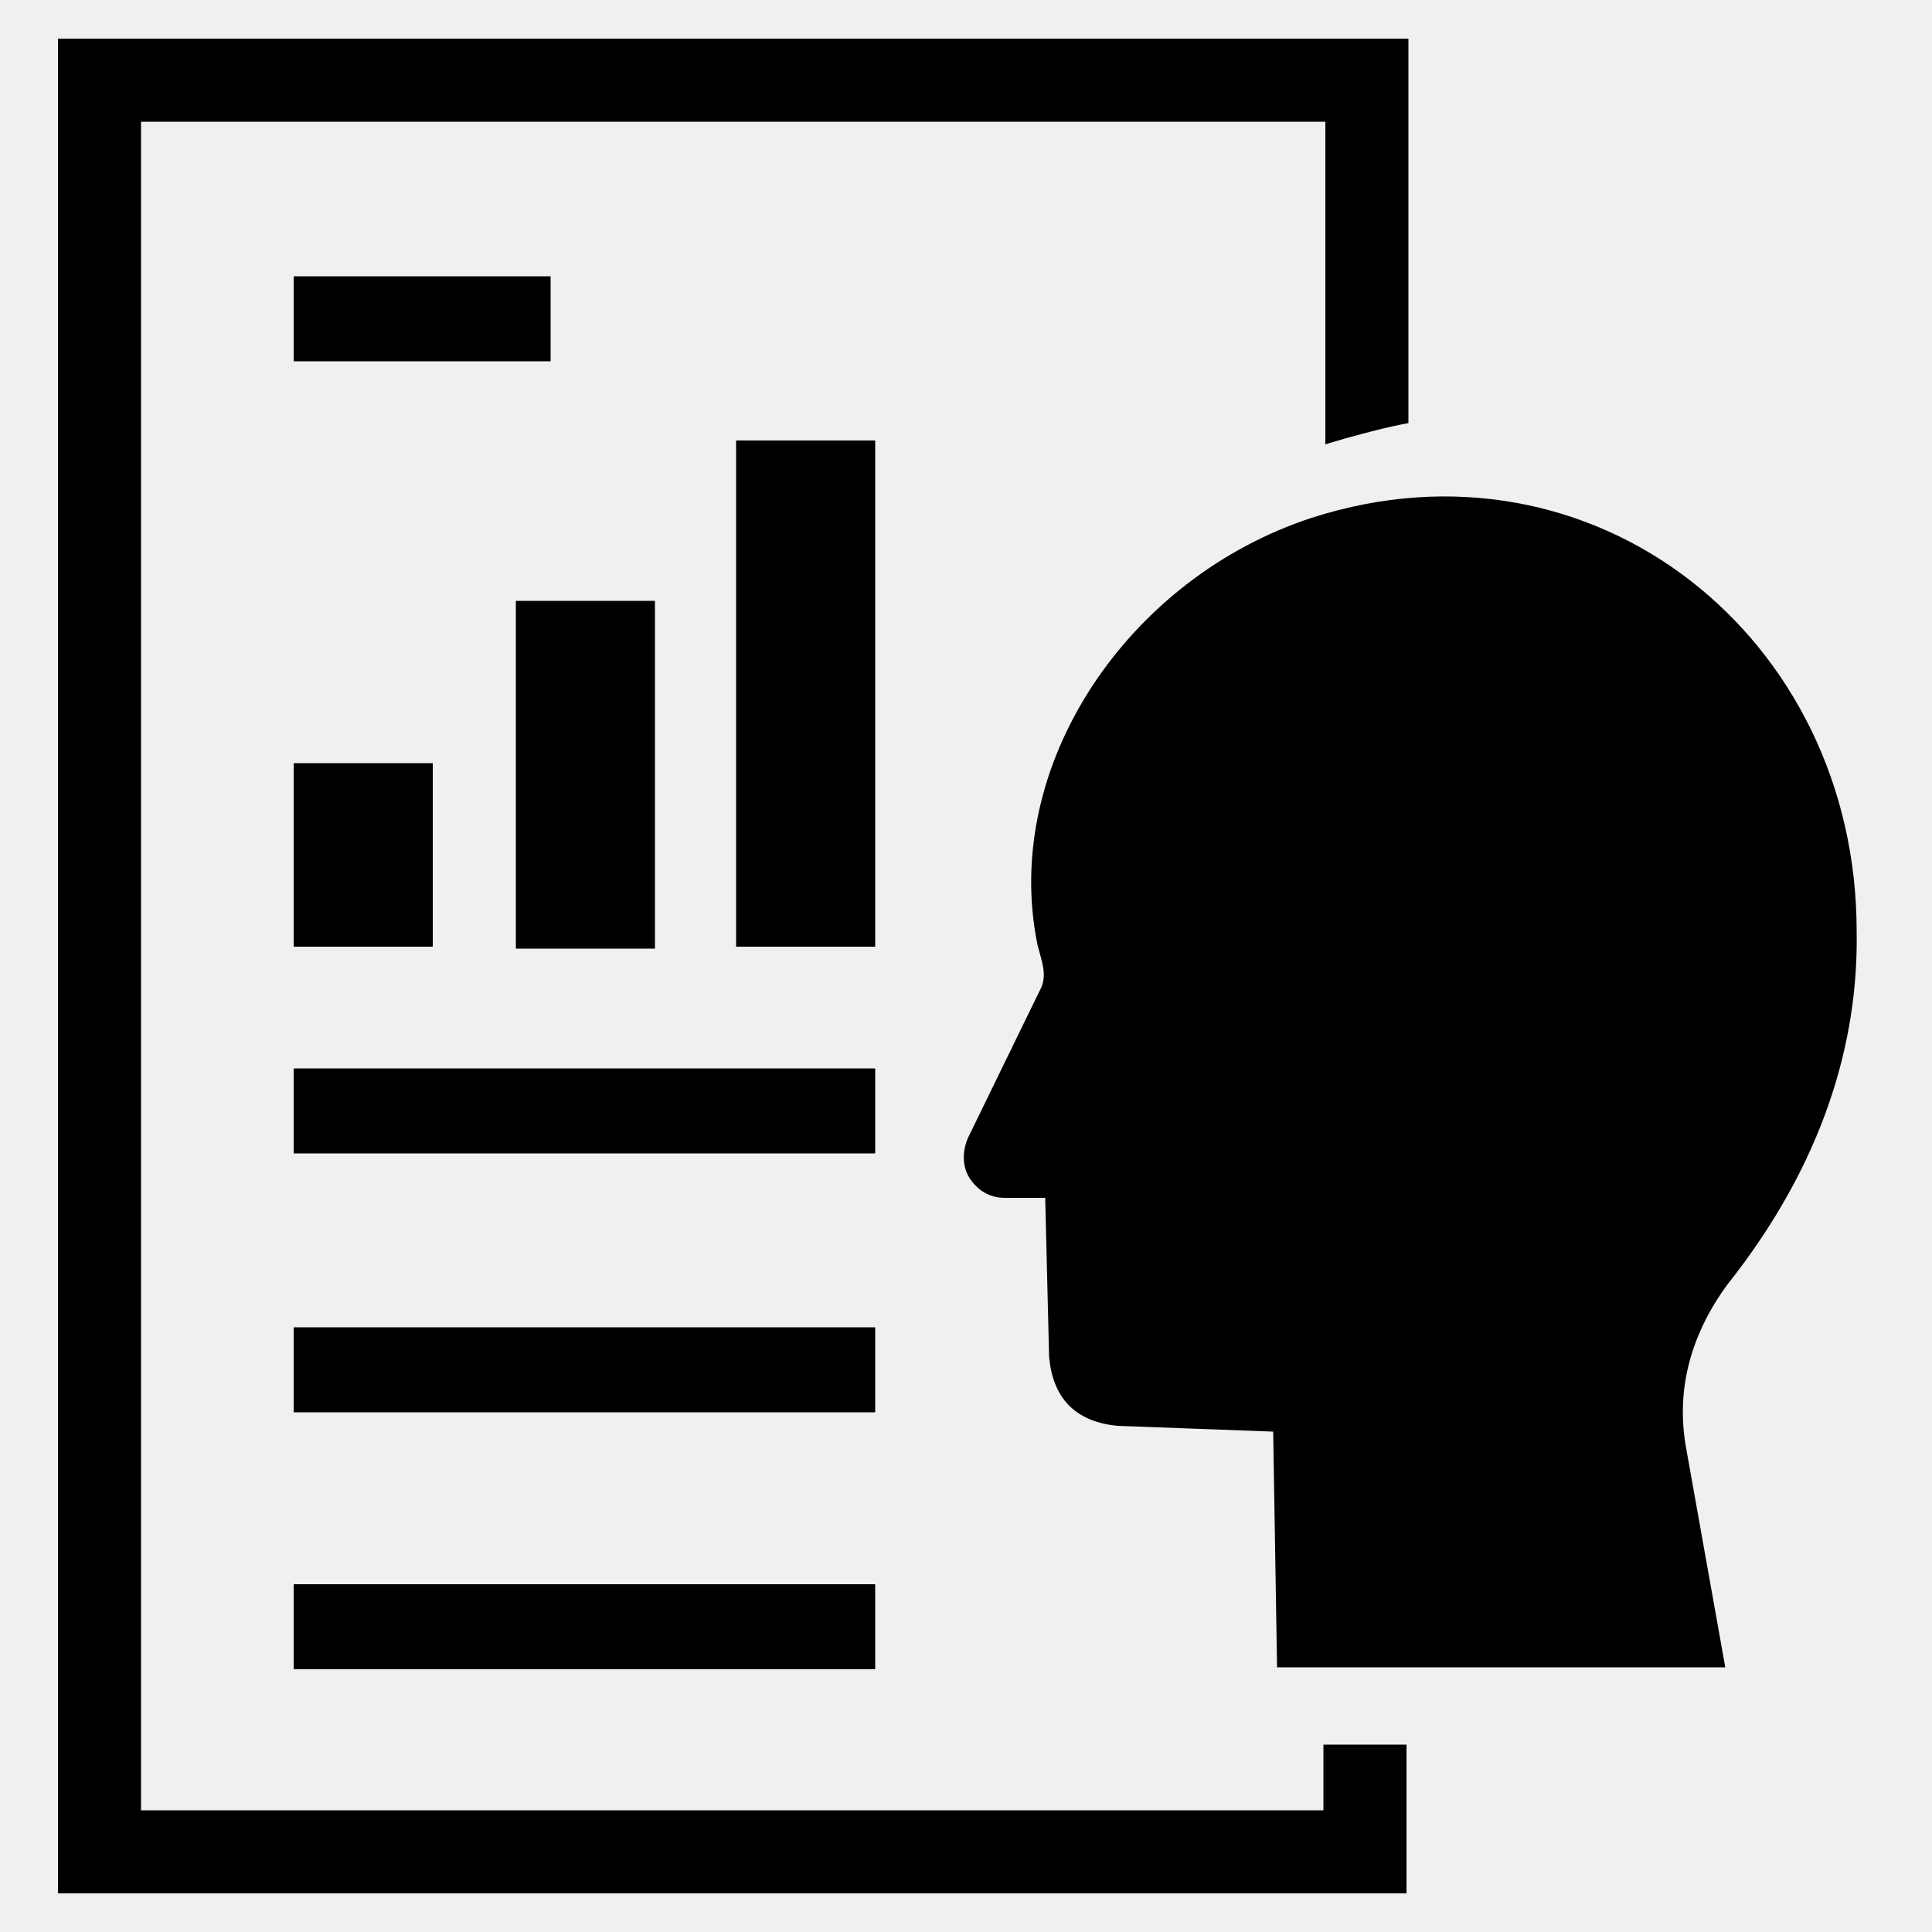
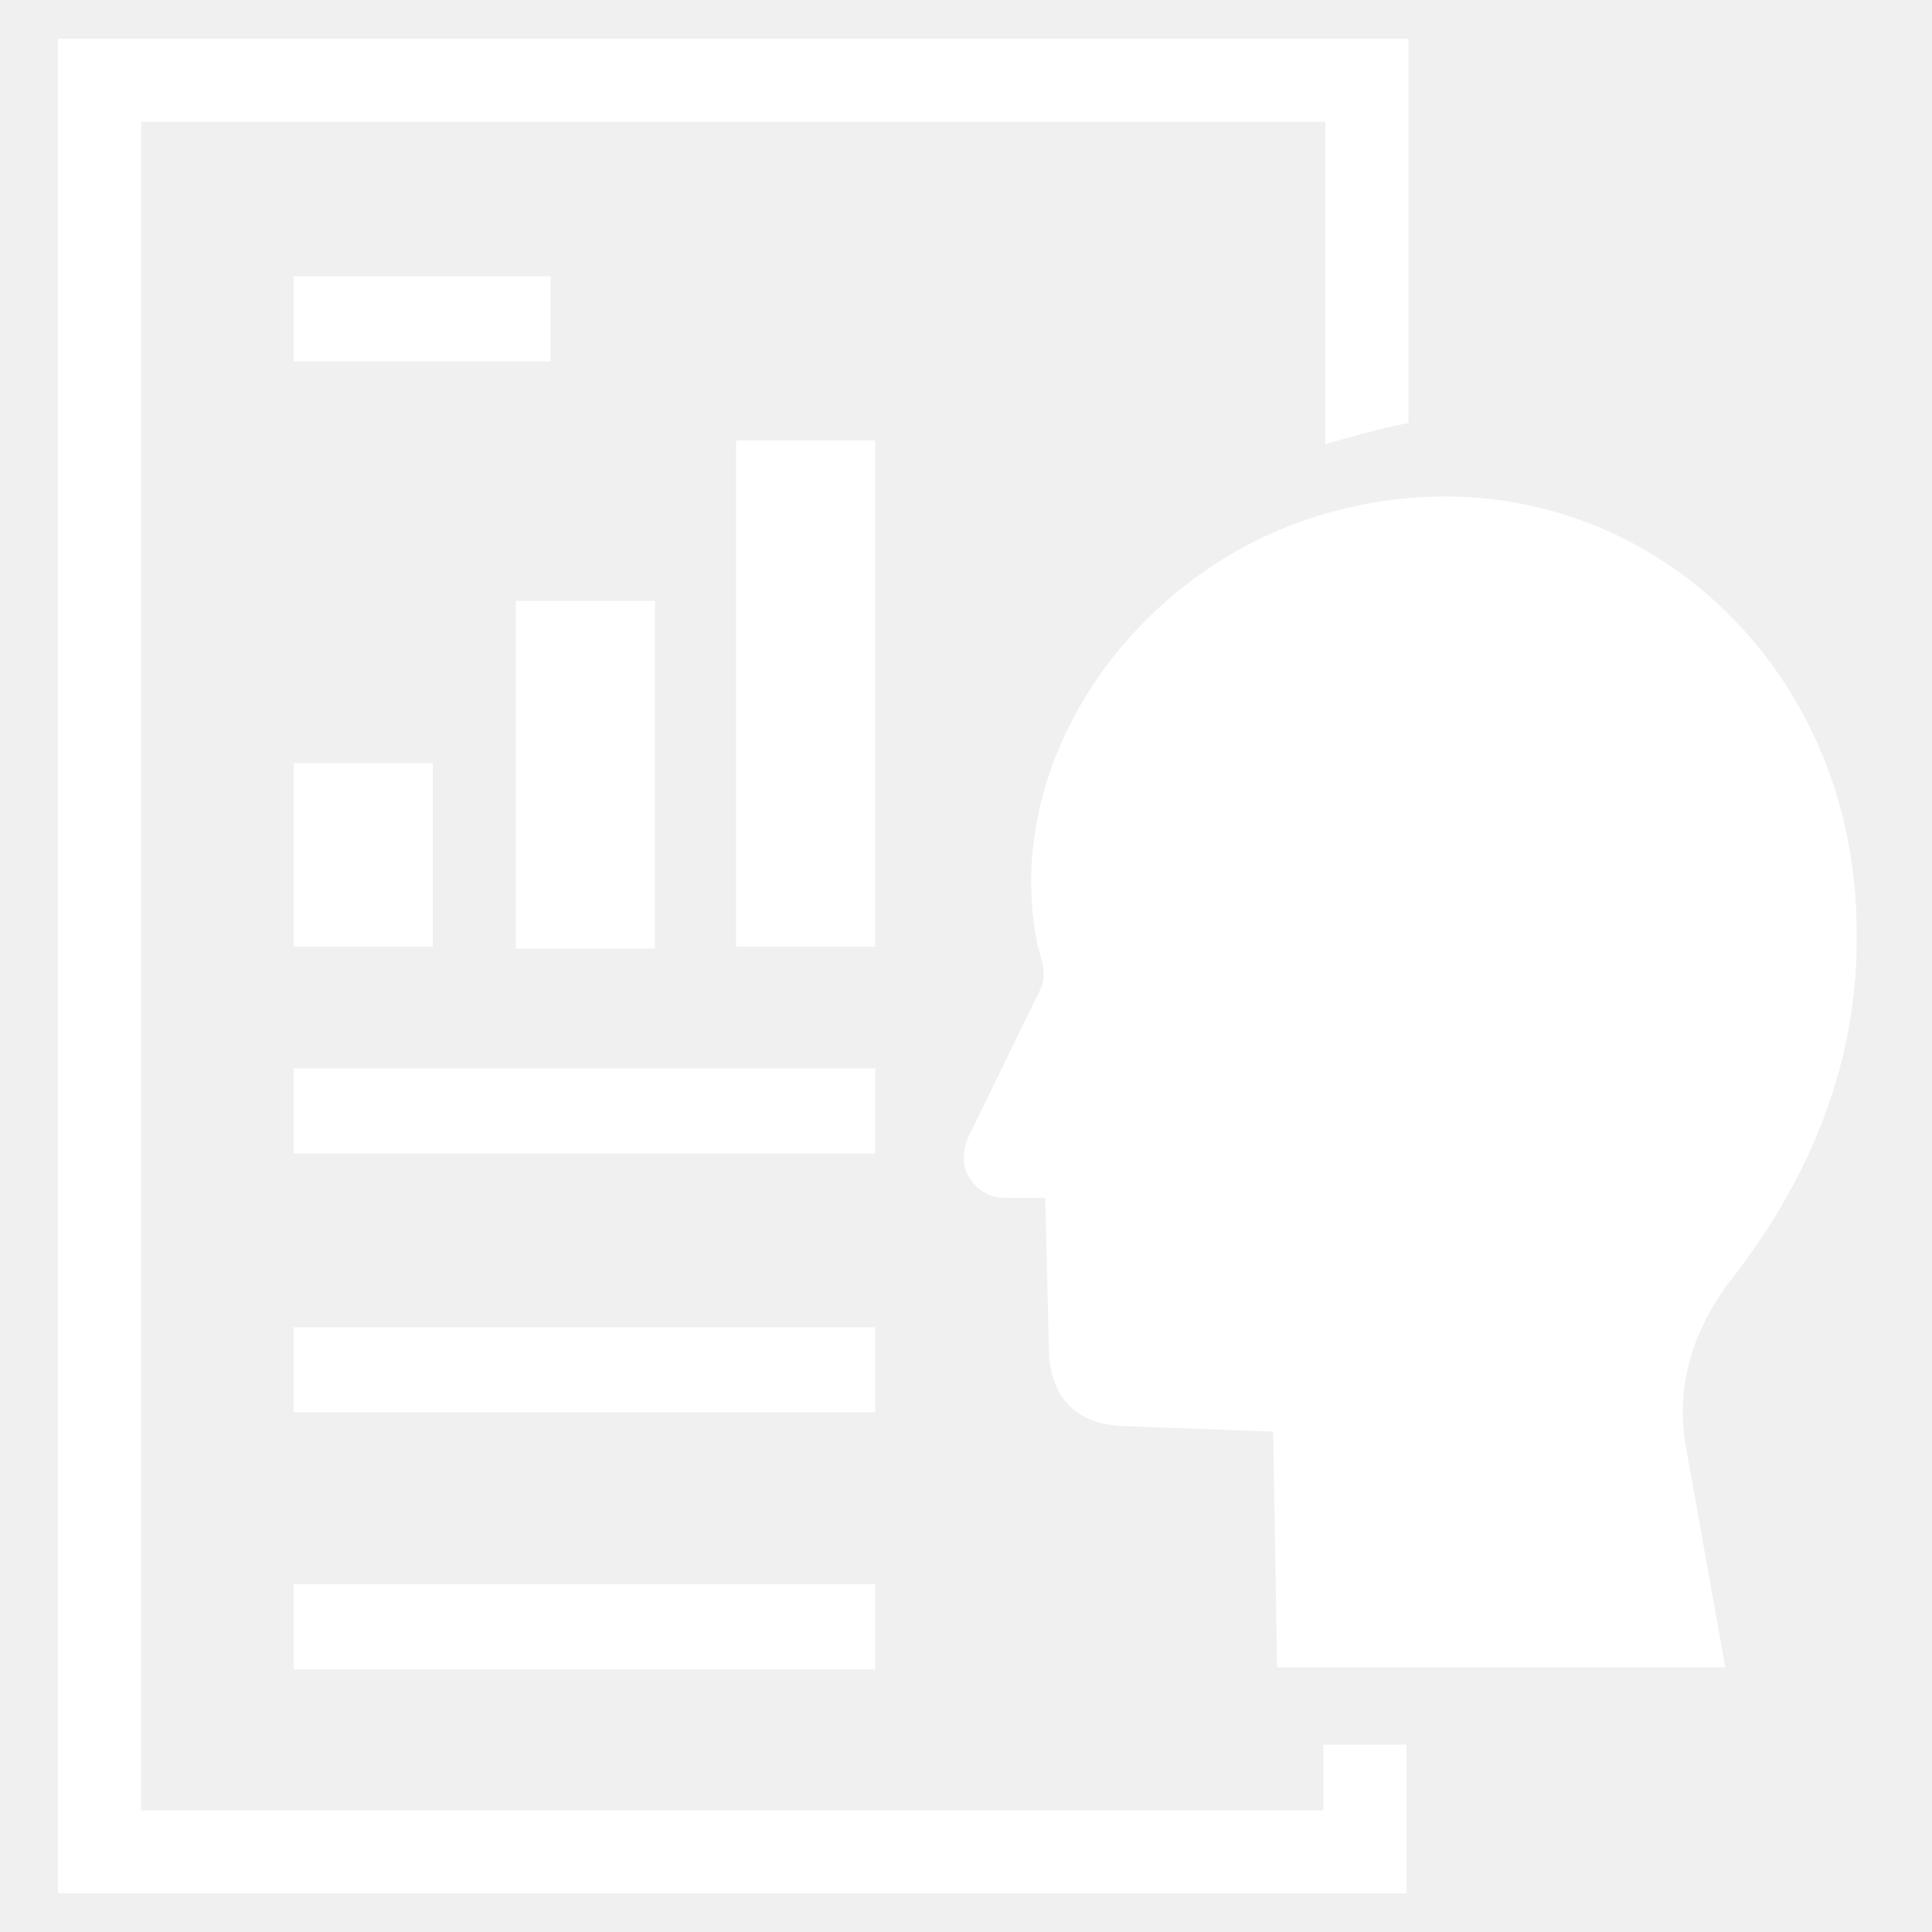
<svg xmlns="http://www.w3.org/2000/svg" version="1.1" id="Layer_1" x="0px" y="0px" viewBox="0 0 100 100" style="enable-background:new 0 0 100 100;" xml:space="preserve">
  <style type="text/css">
- 	.st0{fill-rule:evenodd;clip-rule:evenodd;}
+ 	.st0{fill-rule:evenodd;clip-rule:evenodd;fill:#FFFFFF;}
</style>
  <g>
-     <path class="st0" d="M87.3,75.1l2,11.2H66.1l-0.2-12.2l-8.1-0.3c-1.9-0.2-3.3-1.2-3.5-3.6L54.1,62h-2.1c-0.8,0-1.4-0.4-1.8-1   c-0.4-0.6-0.4-1.4-0.1-2.1l3.8-7.8c0.3-0.7,0-1.4-0.2-2.2c-1.9-9.3,4.7-19,14.2-22.1c14.6-4.7,28.2,6.2,28.2,21.4   c0.1,5.7-1.7,12-6.7,18.3C87.5,69.1,86.7,72,87.3,75.1z M38.1,22.8h7.2V49h-7.2V22.8z M26.7,31.1h7.2v18h-7.2V31.1z M15.2,39.5h7.2   V49h-7.2V39.5z M15.2,82h30.1v4.4H15.2V82z M15.2,68.7h30.1v4.4H15.2V68.7z M15.2,55.3h30.1v4.4H15.2V55.3z M15.2,14.3h13.3v4.4   H15.2V14.3z M5.2,2h65.5h2.2v2.2v17.7c-1.1,0.2-2.2,0.5-3.3,0.8c-0.3,0.1-0.7,0.2-1,0.3v-1.2V6.3H7.3v87.4h61.2l0-3.4h4.3v5.5V98   h-2.2H5.2H3v-2.2V4.2V2H5.2z" />
+     <path class="st0" d="M87.3,75.1l2,11.2H66.1l-0.2-12.2l-8.1-0.3c-1.9-0.2-3.3-1.2-3.5-3.6L54.1,62H52c-0.8,0-1.4-0.4-1.8-1   c-0.4-0.6-0.4-1.4-0.1-2.1l3.8-7.8c0.3-0.7,0-1.4-0.2-2.2c-1.9-9.3,4.7-19,14.2-22.1c14.6-4.7,28.2,6.2,28.2,21.4   c0.1,5.7-1.7,12-6.7,18.3C87.5,69.1,86.7,72,87.3,75.1z M38.1,22.8h7.2V49h-7.2V22.8z M26.7,31.1h7.2v18h-7.2V31.1z M15.2,39.5h7.2   V49h-7.2V39.5z M15.2,82h30.1v4.4H15.2V82z M15.2,68.7h30.1v4.4H15.2V68.7z M15.2,55.3h30.1v4.4H15.2V55.3z M15.2,14.3h13.3v4.4   H15.2V14.3z M5.2,2h65.5h2.2v2.2v17.7c-1.1,0.2-2.2,0.5-3.3,0.8c-0.3,0.1-0.7,0.2-1,0.3v-1.2V6.3H7.3v87.4h61.2v-3.4h4.3v5.5V98   h-2.2H5.2H3v-2.2V4.2V2H5.2z" />
  </g>
</svg>
